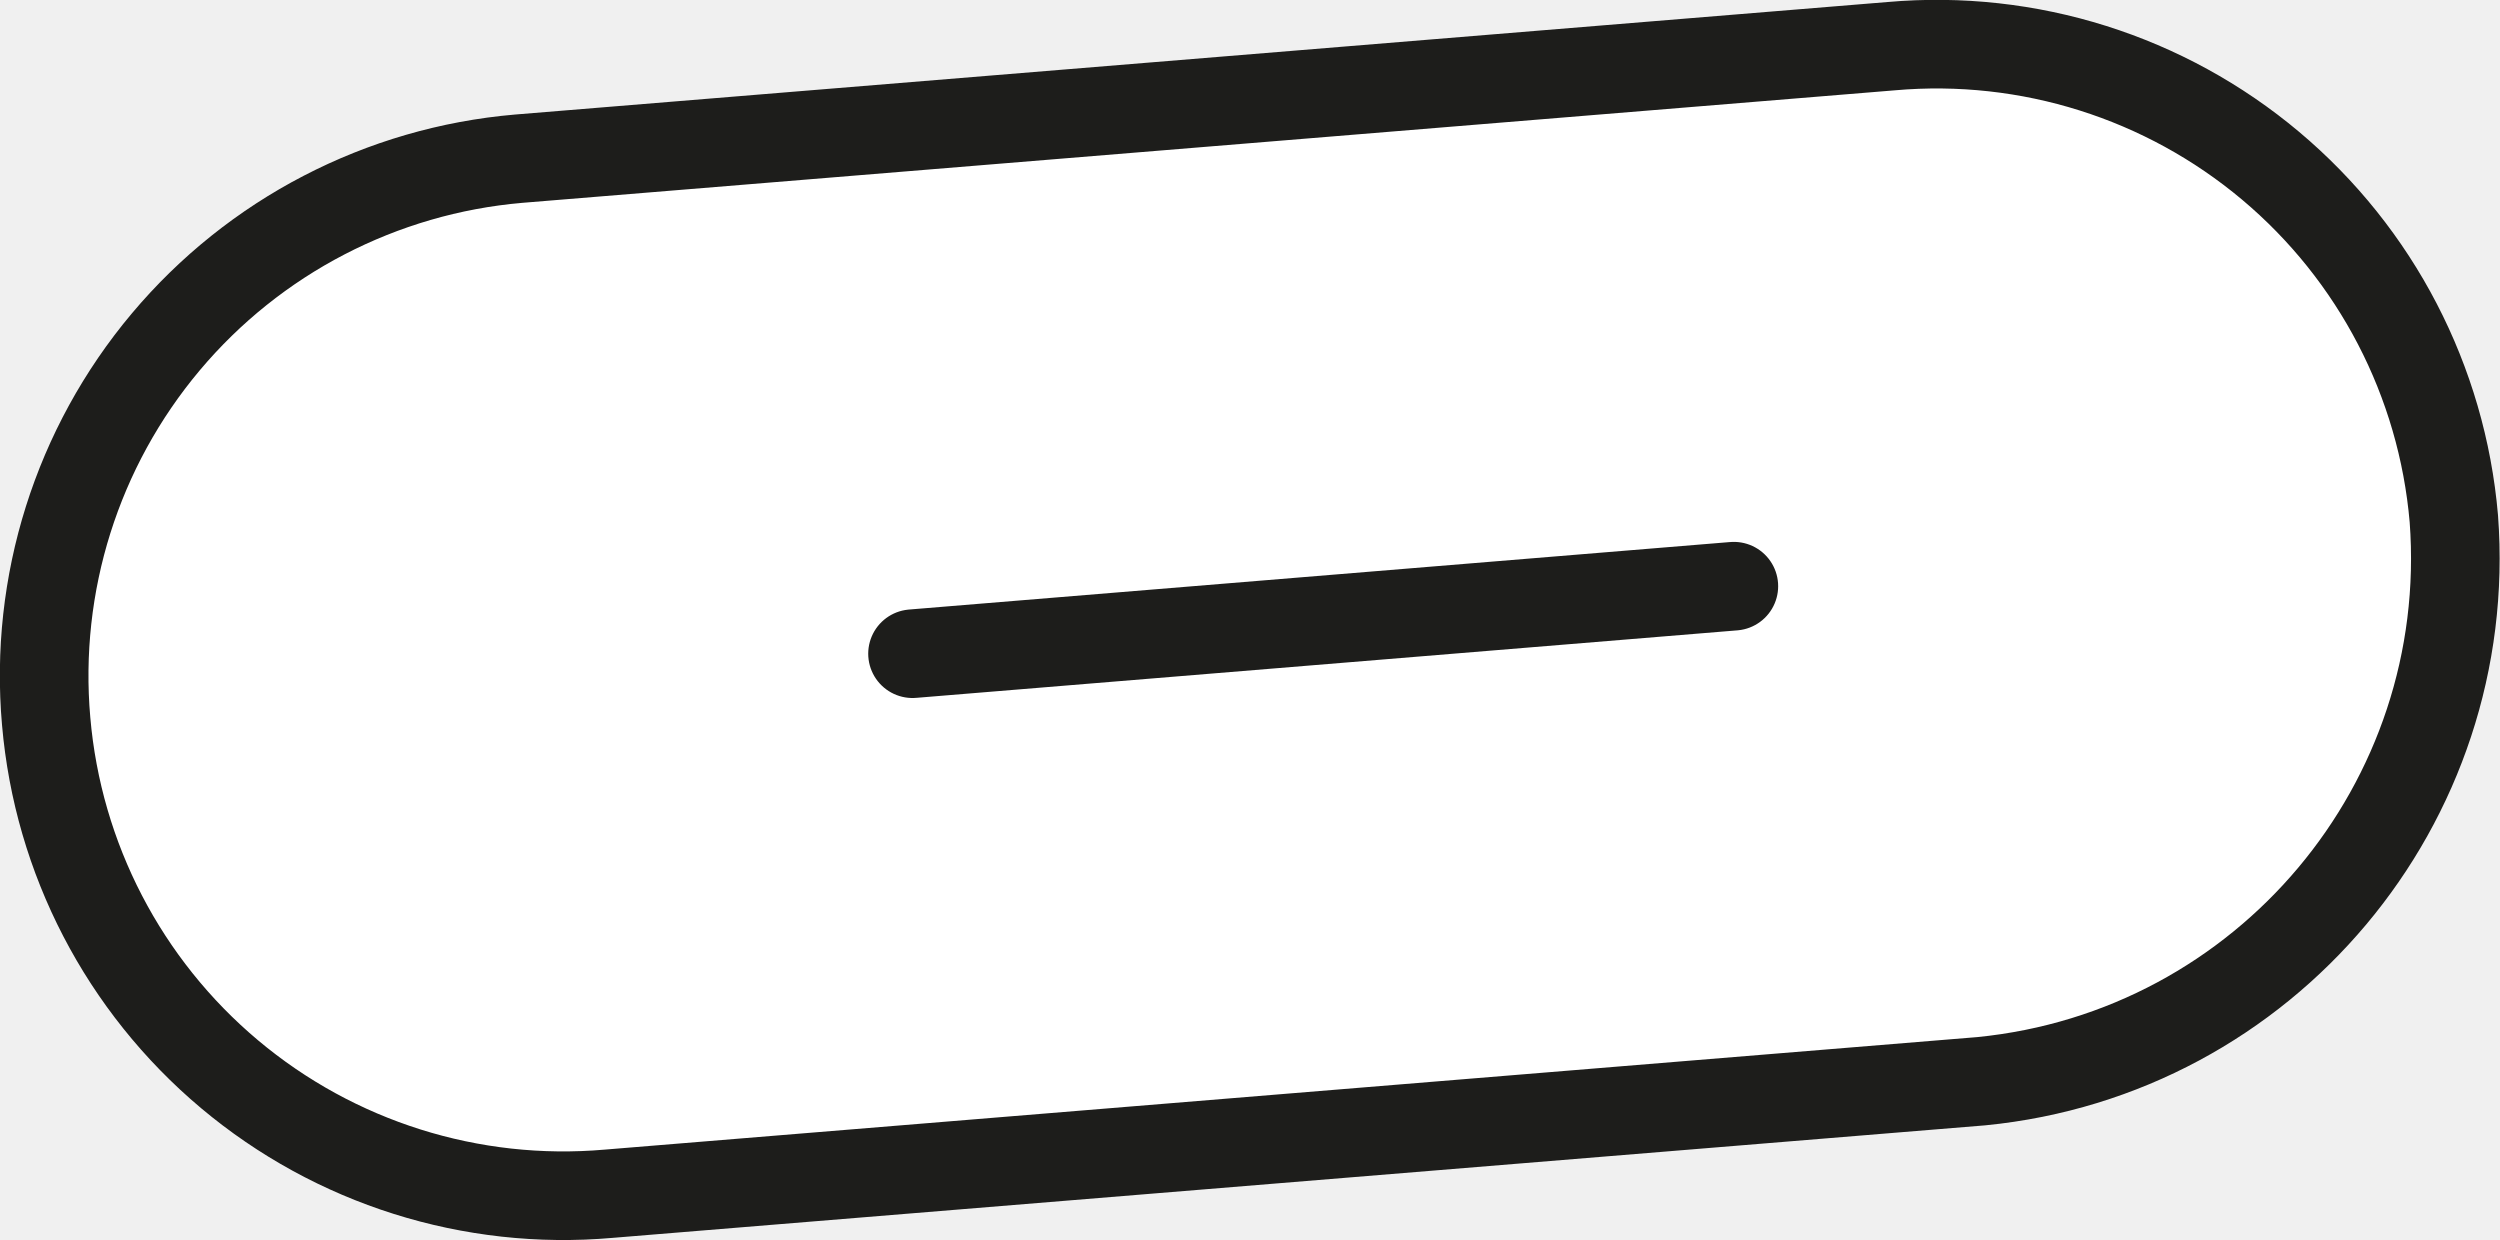
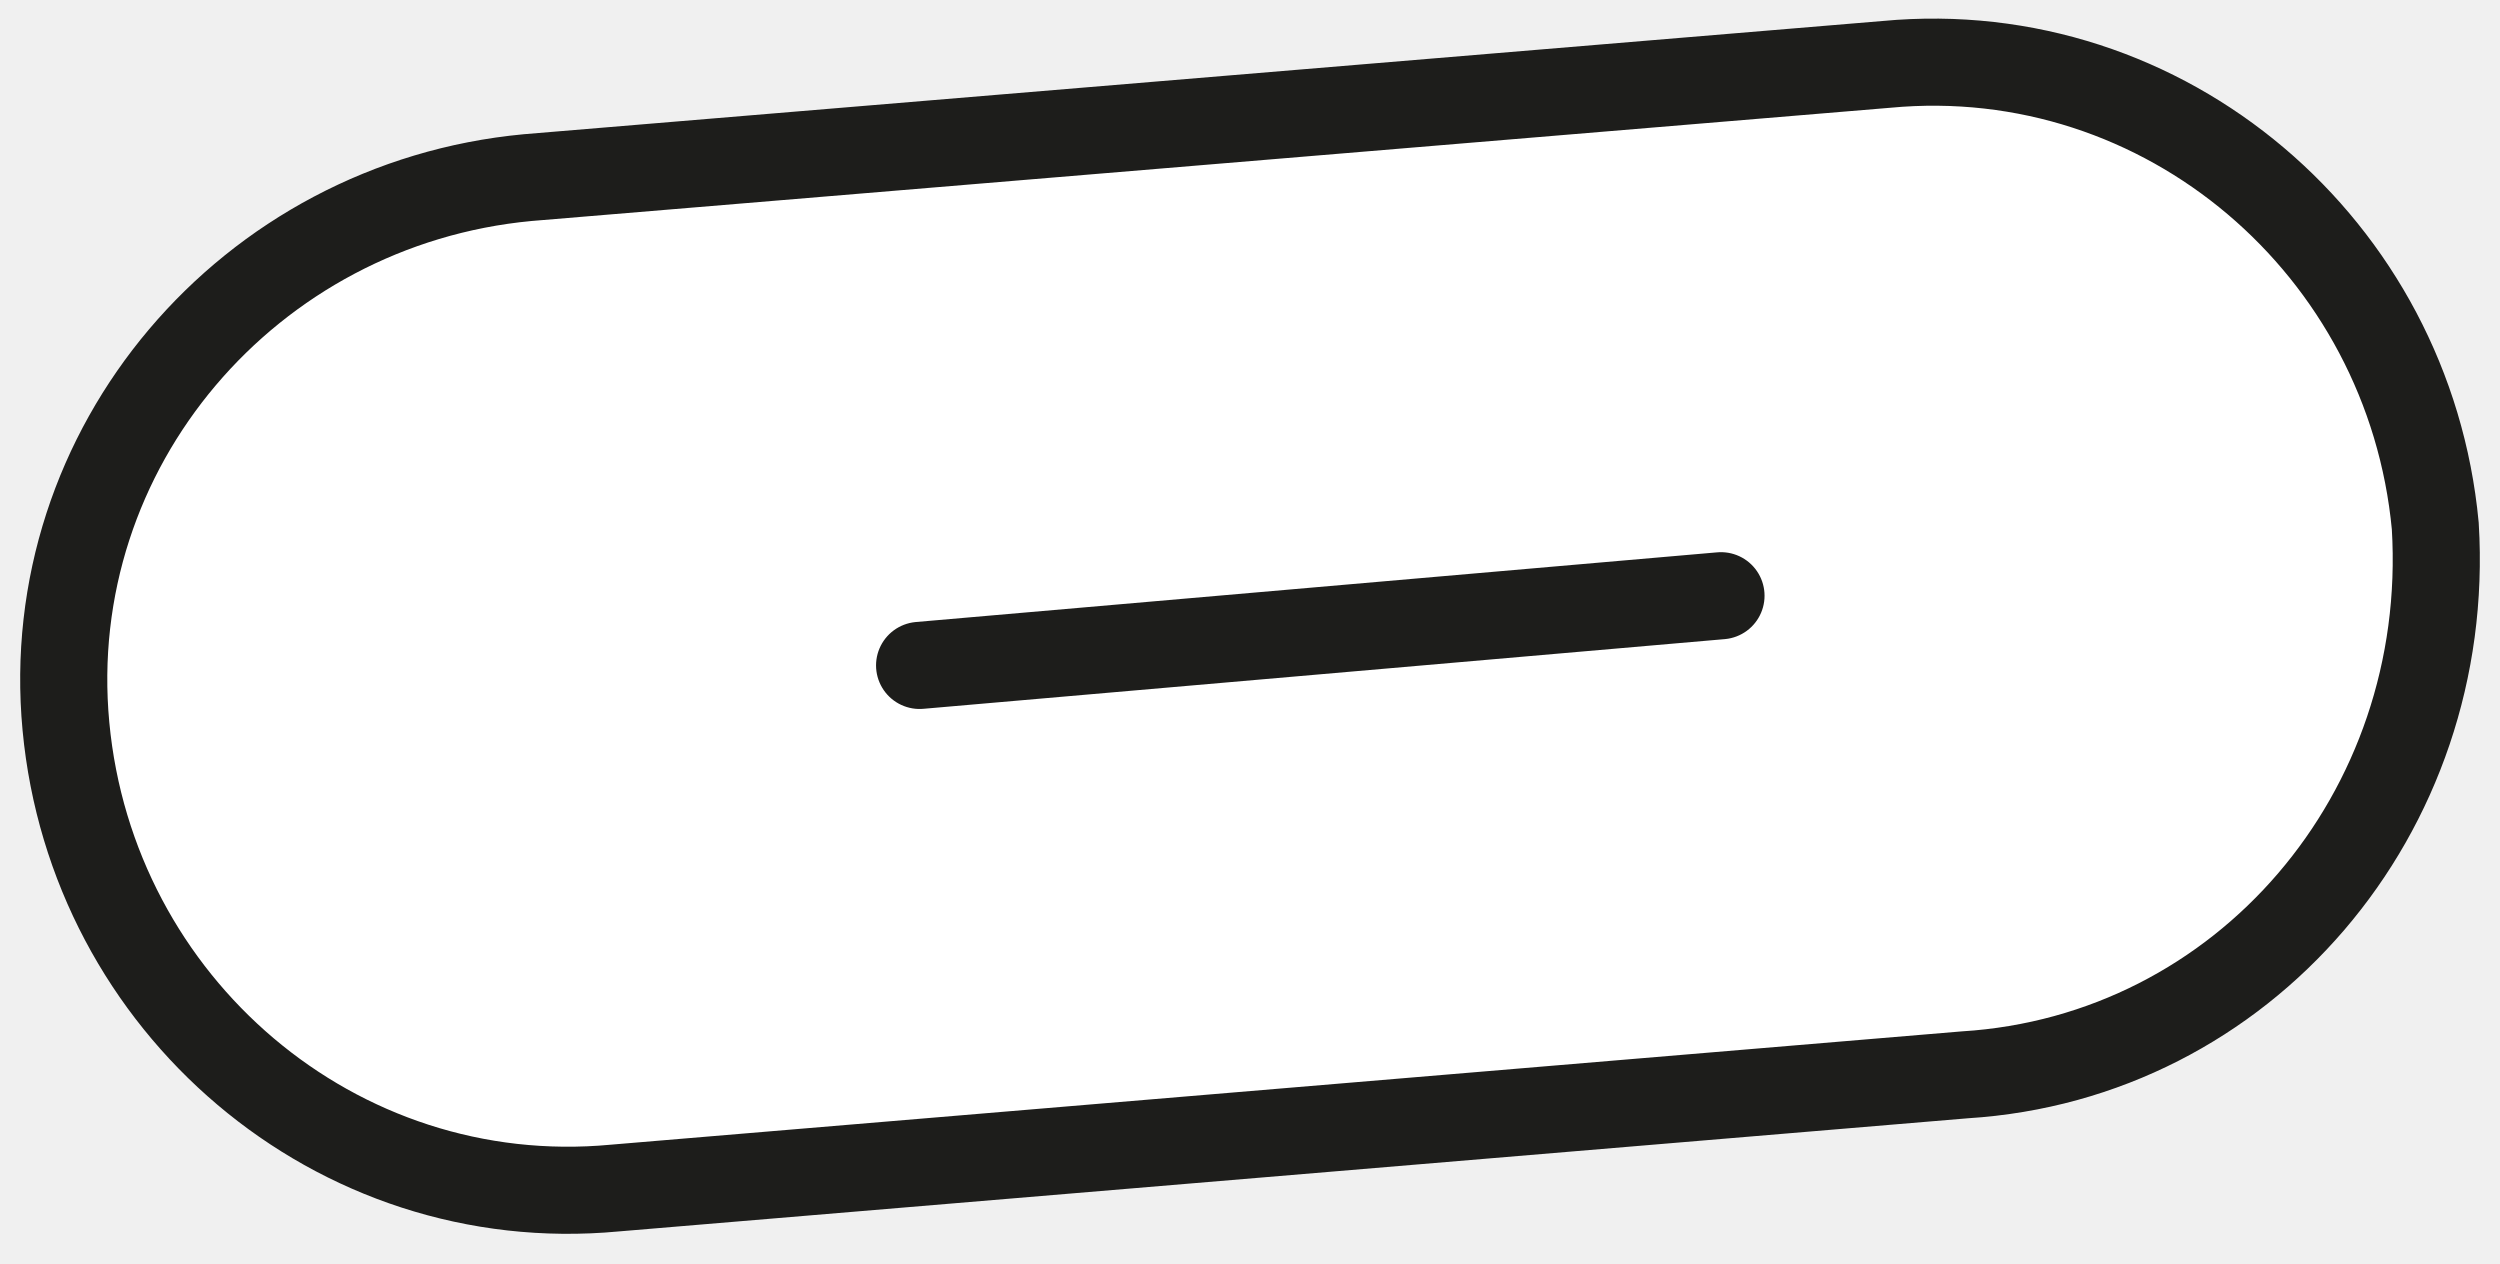
- <svg xmlns="http://www.w3.org/2000/svg" viewBox="0 0 28.216 13.993">
-   <defs>
-     <style>
-       .cls-1 {
-         fill: #fff;
-       }
- 
-       .cls-1, .cls-2 {
-         stroke: #1d1d1b;
-         stroke-linecap: round;
-         stroke-miterlimit: 10;
-       }
- 
-       .cls-2 {
-         fill: none;
-       }
-     </style>
-   </defs>
-   <g id="Group_2258" data-name="Group 2258" transform="translate(-42.543 -6.861)">
-     <path id="Path_1831" data-name="Path 1831" class="cls-1" d="M956.578,50.037h0a5.857,5.857,0,0,0-6.349-5.333l-15.492,1.27a5.857,5.857,0,0,0-5.333,6.349h0a5.858,5.858,0,0,0,6.349,5.333l15.492-1.27A5.933,5.933,0,0,0,956.578,50.037Z" transform="translate(-886.34 -37.322)" />
-     <line id="Line_418" data-name="Line 418" class="cls-2" y1="0.762" x2="9.27" transform="translate(52.842 13.477)" />
+ <svg xmlns="http://www.w3.org/2000/svg" version="1.1" id="Layer_1" x="0px" y="0px" width="28.7px" height="14.5px" viewBox="0 0 28.7 14.5" style="enable-background:new 0 0 28.7 14.5;" xml:space="preserve">
+   <style type="text/css">
+ 	.st0{fill:#FFFFFF;stroke:#1D1D1B;stroke-linecap:round;stroke-miterlimit:10;}
+ 	.st1{fill:none;stroke:#1D1D1B;stroke-linecap:round;stroke-miterlimit:10;}
+ </style>
+   <g id="Group_2258" transform="translate(-42.543 -6.861)">
+     <path id="Path_1831" class="st0" d="M70.5,12.9L70.5,12.9c-0.3-3.2-3.1-5.6-6.3-5.3c0,0,0,0,0,0L48.6,8.9c-3.2,0.3-5.6,3.1-5.3,6.3   c0,0,0,0,0,0l0,0c0.3,3.2,3.1,5.6,6.3,5.3c0,0,0,0,0,0l15.5-1.3C68.3,19,70.7,16.2,70.5,12.9z" />
+     <line id="Line_418" class="st1" x1="53.1" y1="14.5" x2="62.3" y2="13.7" />
  </g>
</svg>
